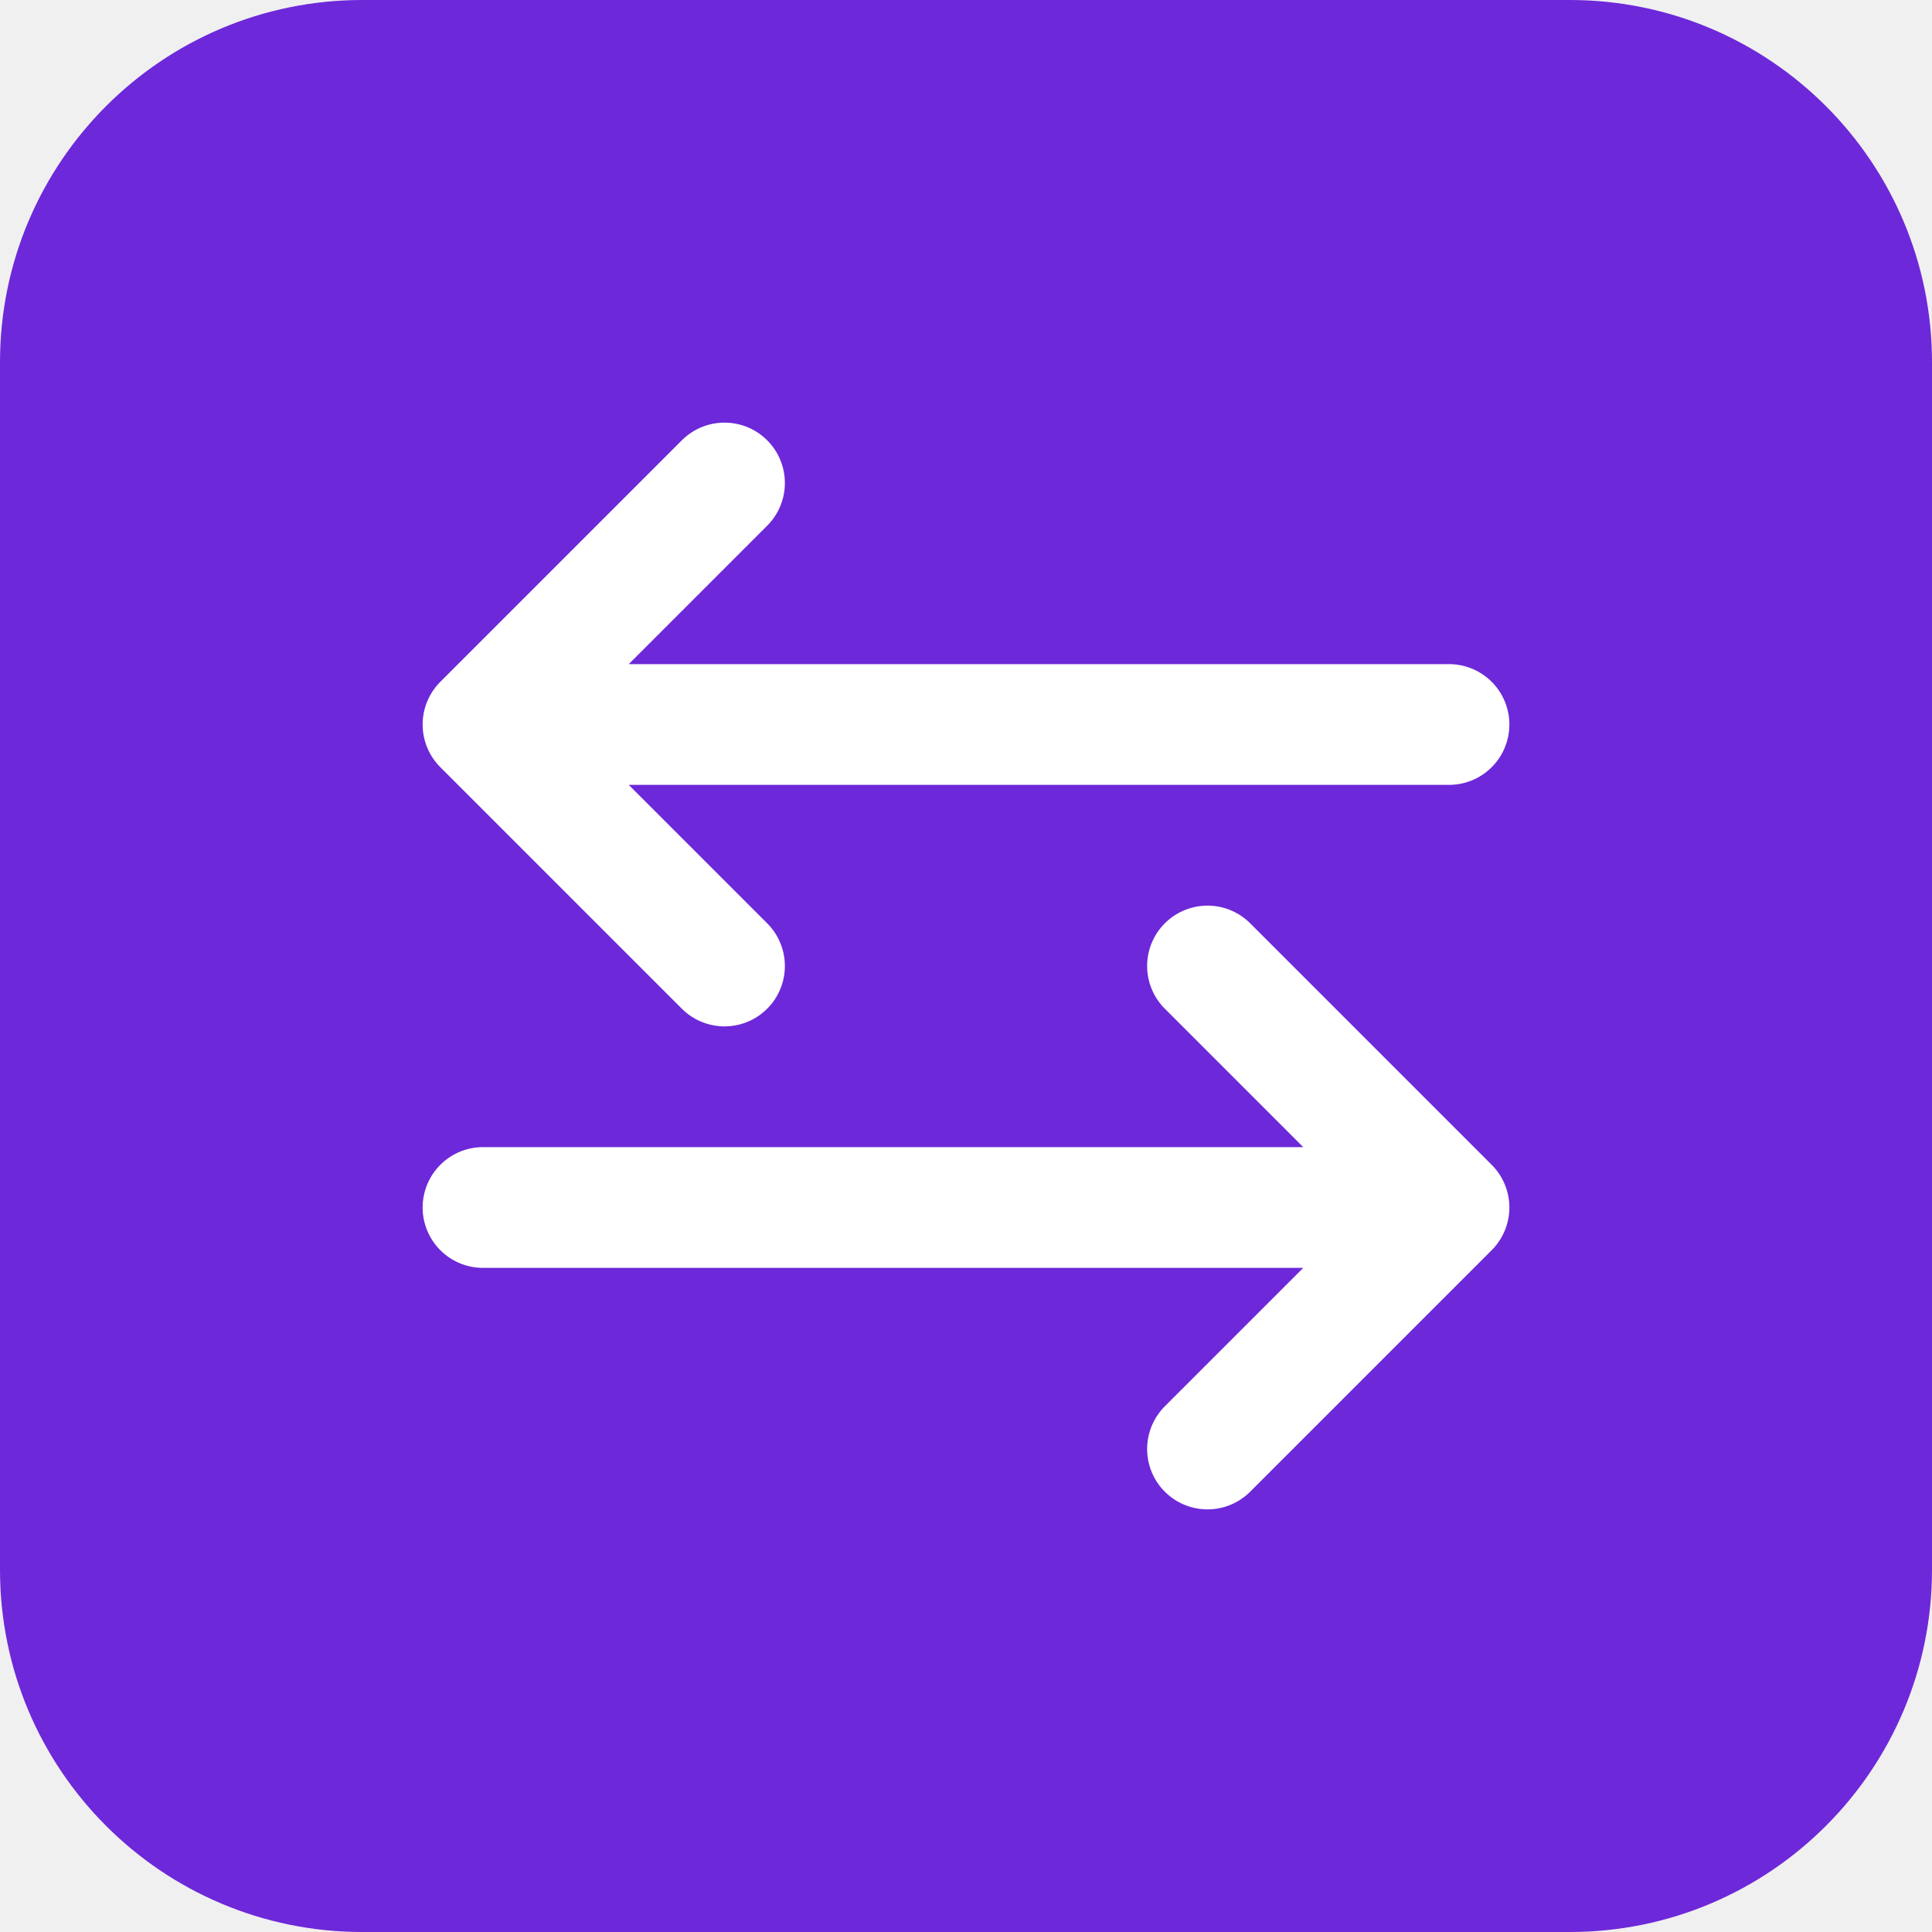
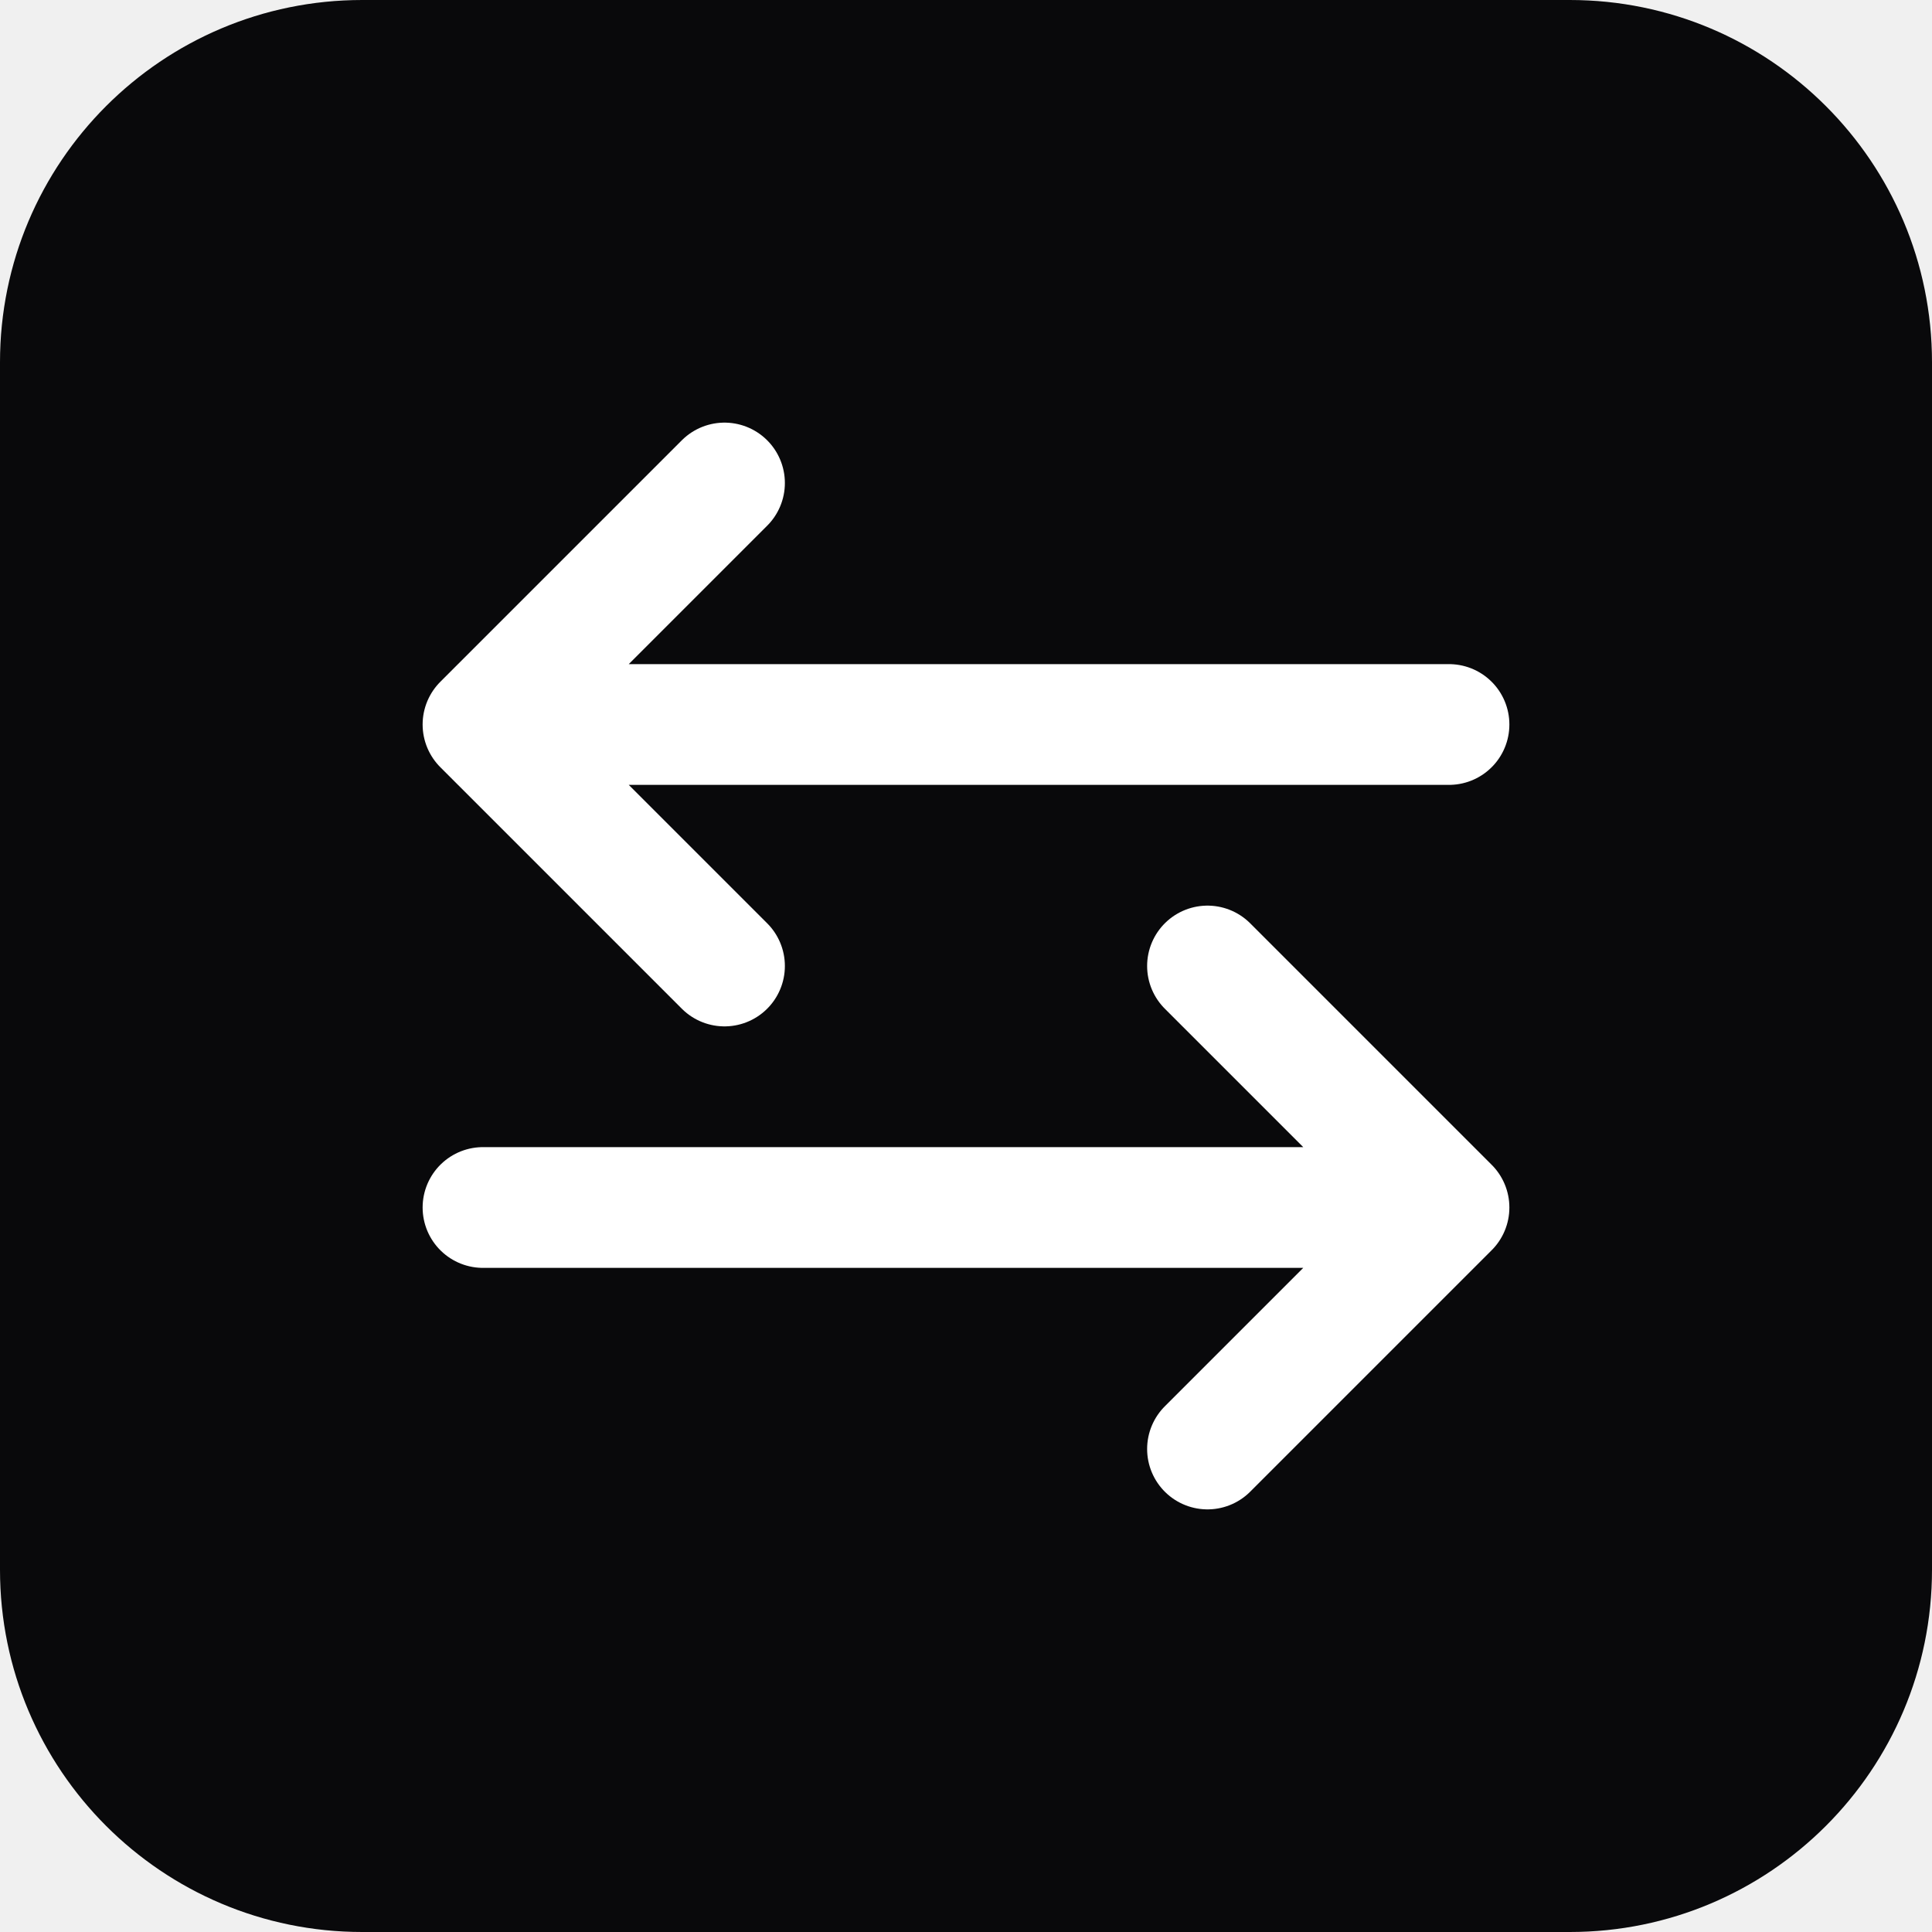
<svg xmlns="http://www.w3.org/2000/svg" viewBox="0 0 32 32" fill="none">
-   <rect width="32" height="32" rx="6" fill="#6d28d9" />
+   <rect width="32" height="32" rx="6" fill="#09090b" />
  <path d="M8 12h16M8 12l4-4M8 12l4 4M24 20H8M24 20l-4-4M24 20l-4 4" stroke="white" stroke-width="2" stroke-linecap="round" stroke-linejoin="round" />
</svg>
